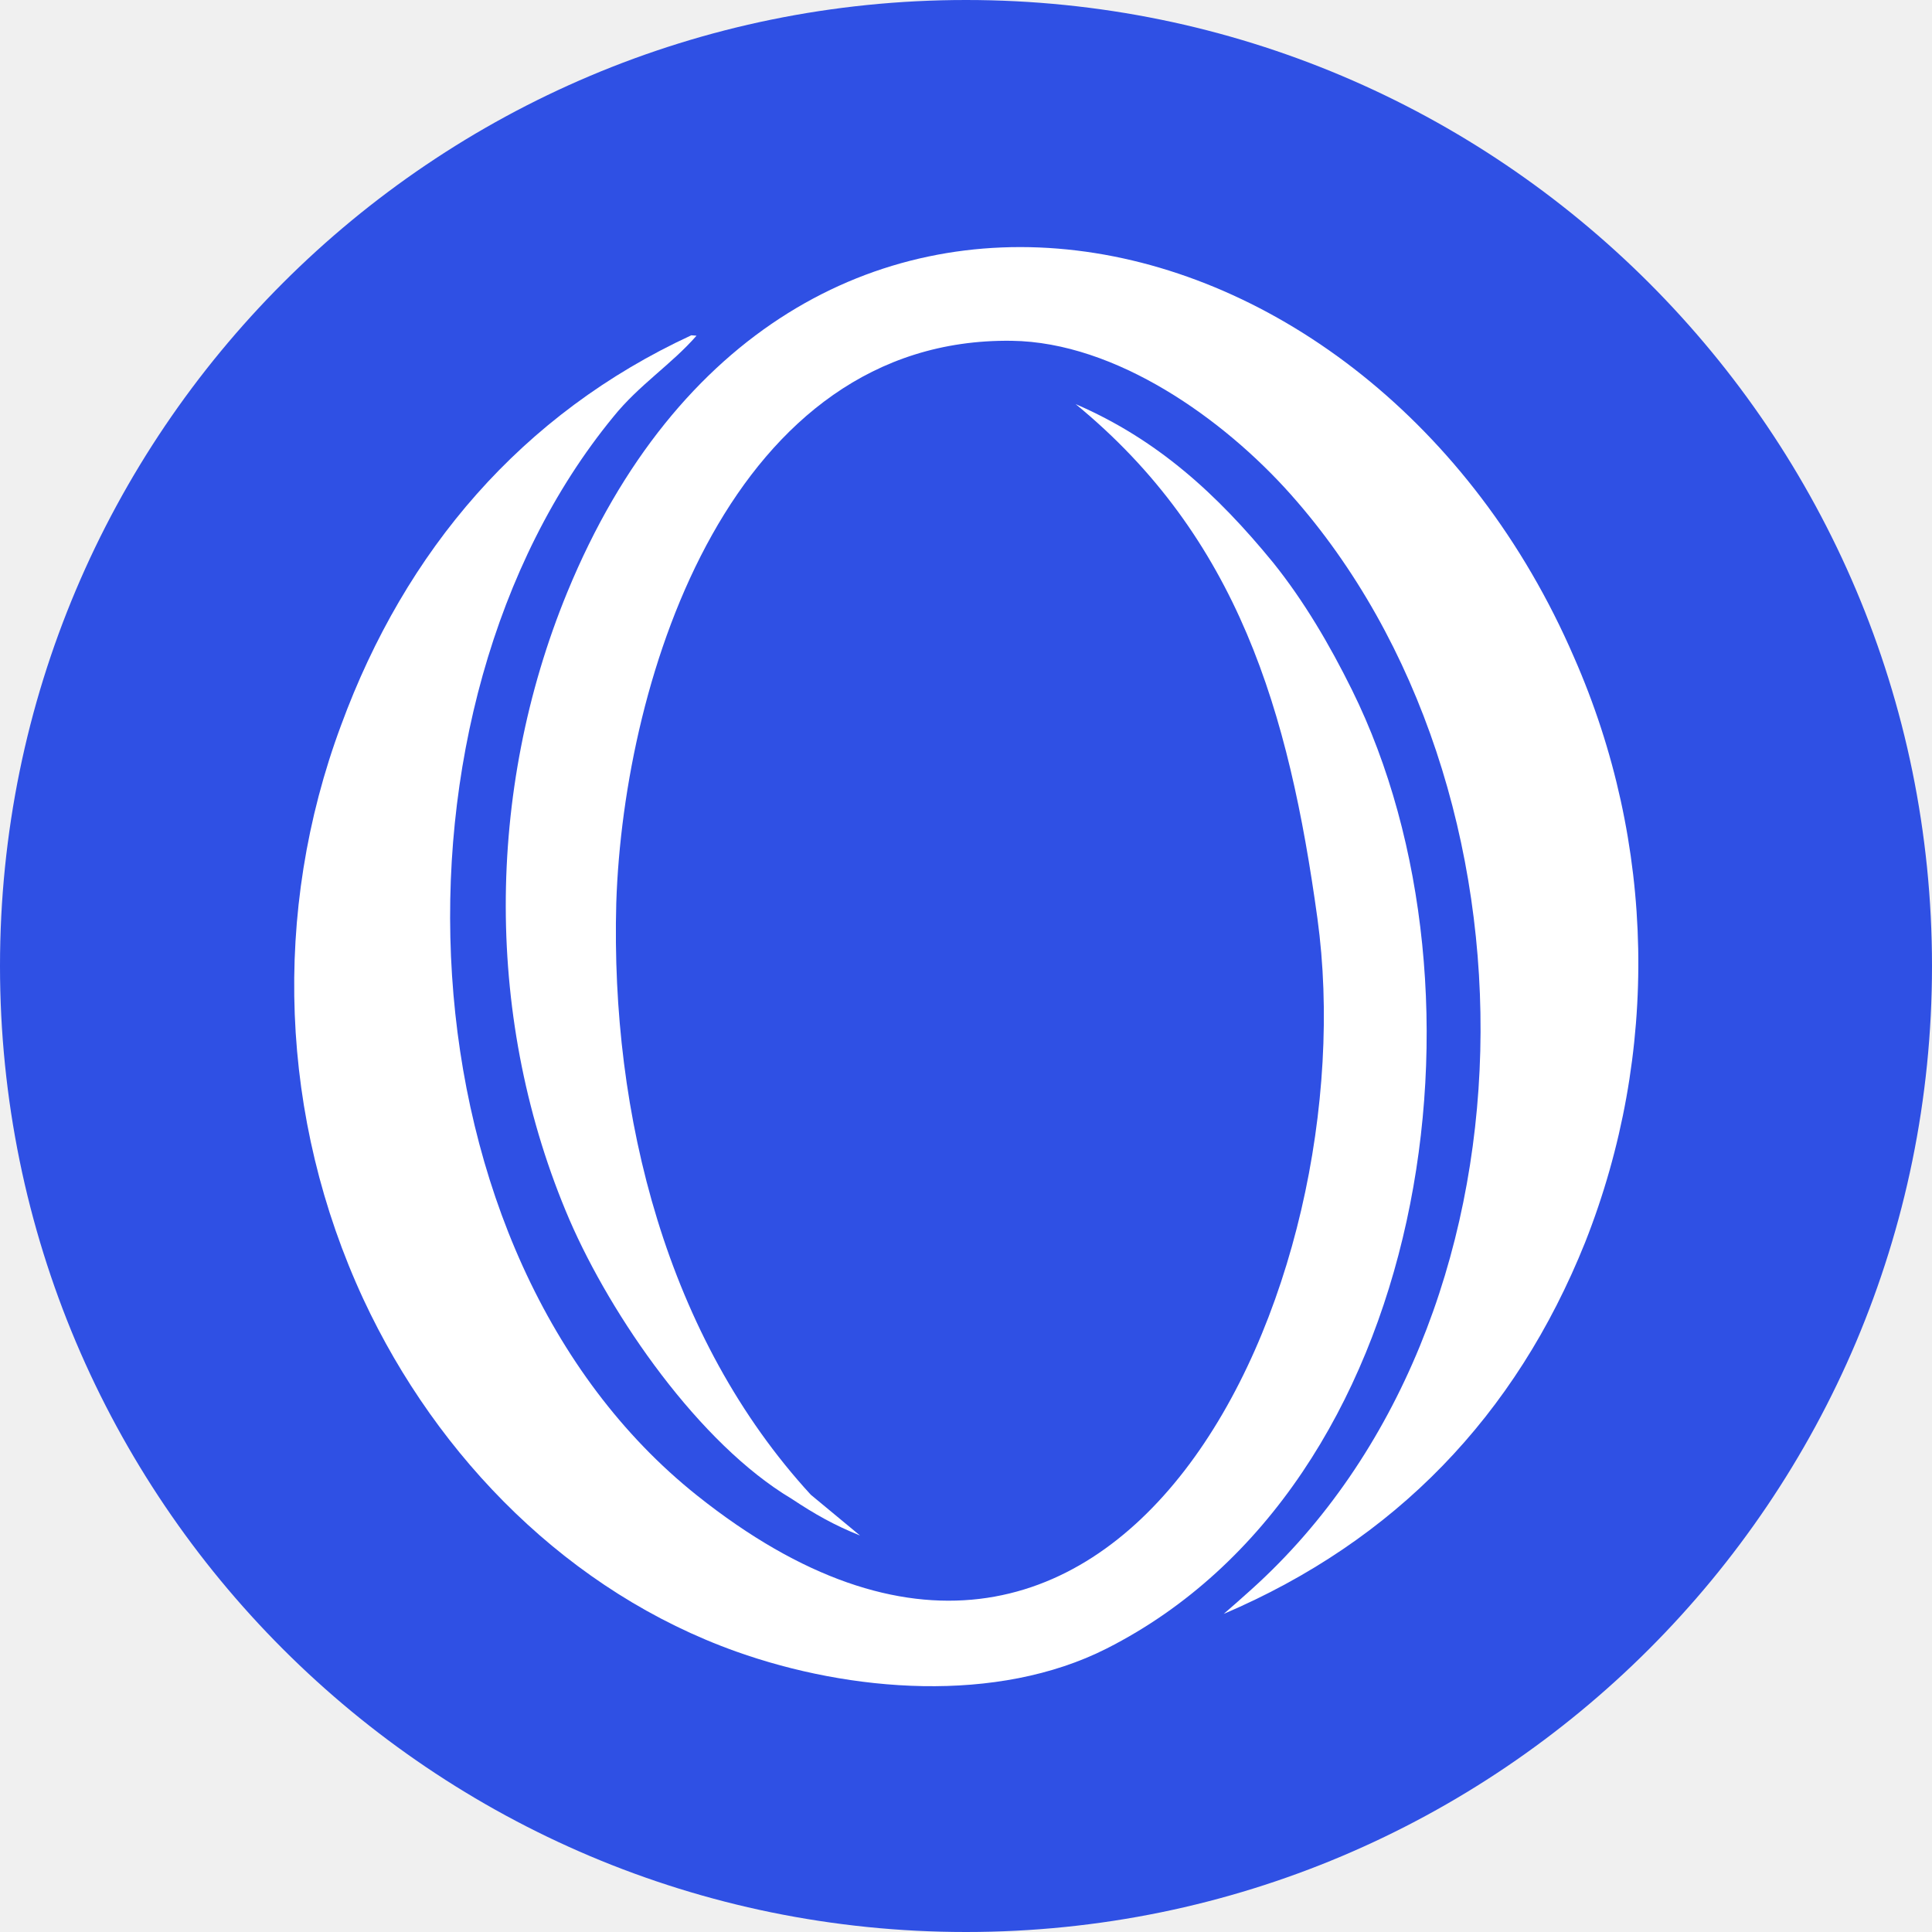
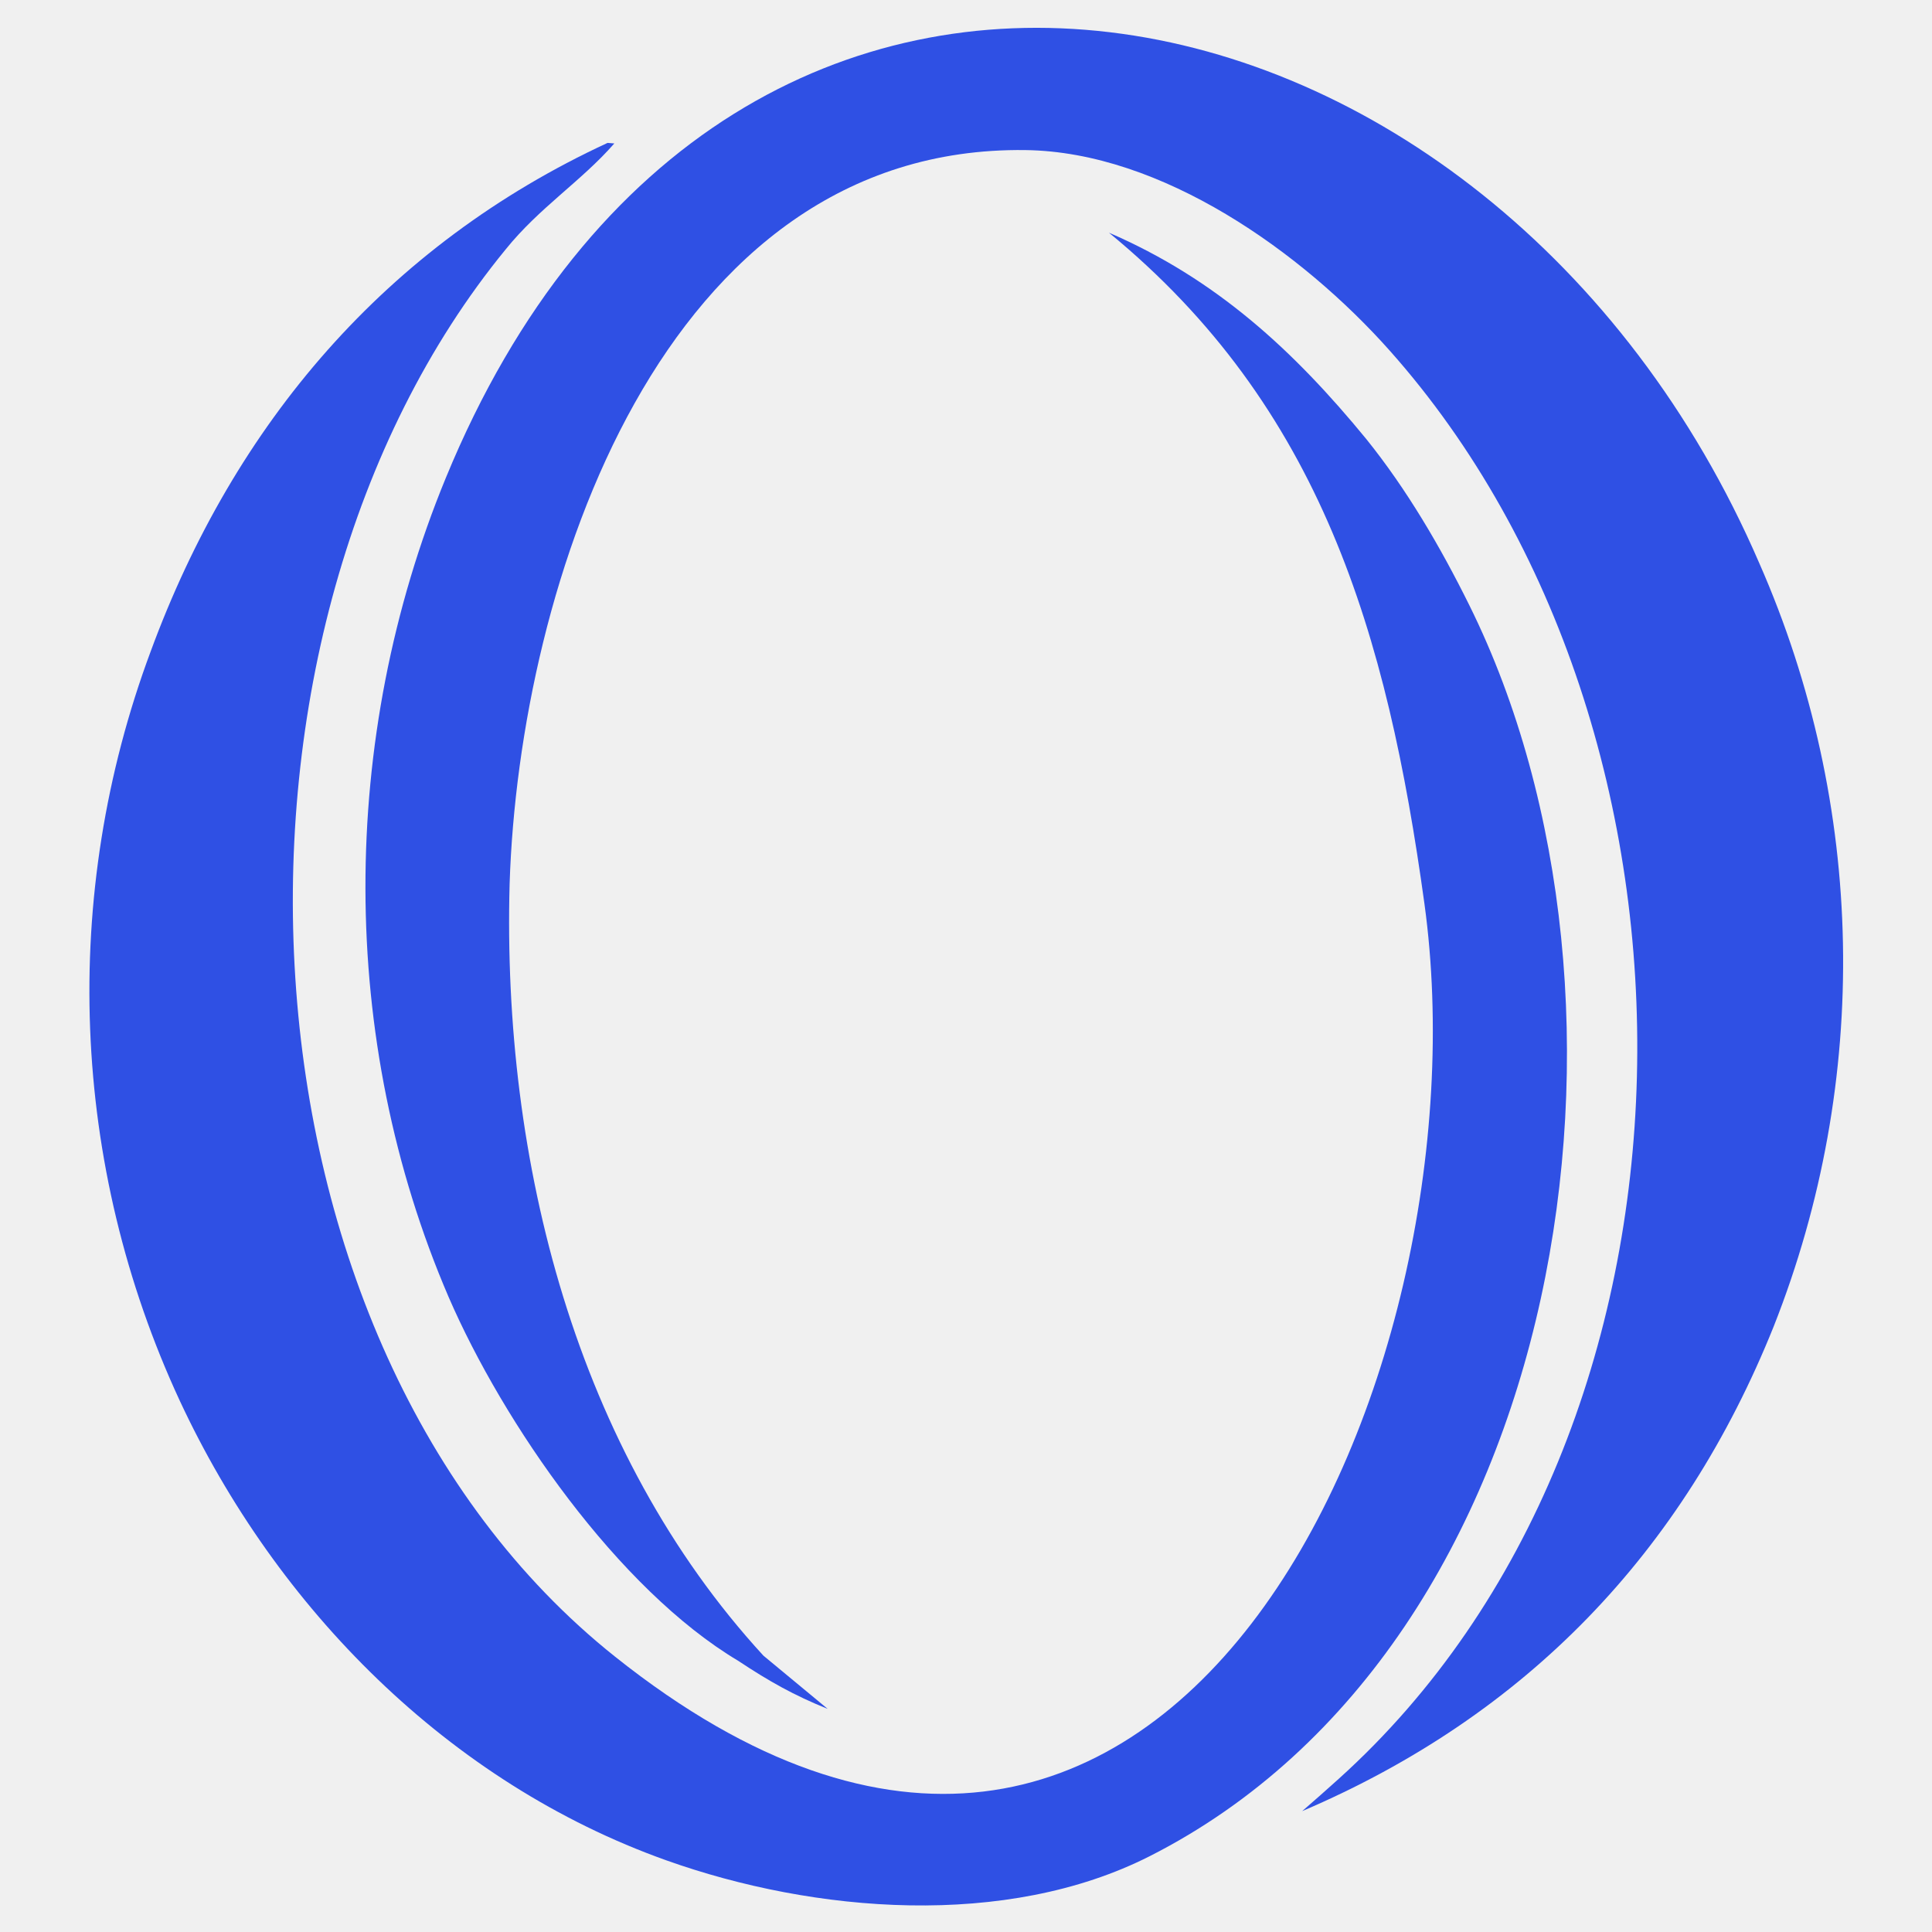
<svg xmlns="http://www.w3.org/2000/svg" width="500" height="500" viewBox="0 0 500 500" fill="none">
-   <rect width="500" height="500" rx="250" fill="#2F50E4" />
-   <path d="M204.852 387.873C180.964 373.632 158.244 340.745 147.386 315.691C125.392 264.556 125.587 204.894 146.811 153.275C203.154 16.25 354.966 48.82 407.35 170.091C428.505 218.16 429.541 272.696 410.228 321.534C392.211 366.435 361.051 398.733 316.7 417.675C319.131 415.571 321.539 413.443 323.926 411.29C400.832 342.005 401.432 203.7 334.041 127.949C316.749 108.511 288.881 88.547 261.803 88.196C189.606 87.261 161.41 174.493 159.491 233.707C157.996 288.758 172.599 346.281 209.831 386.834L222.58 397.394C215.873 394.704 210.891 391.877 204.852 387.873Z" fill="white" />
-   <path d="M178.916 86.772L180.259 86.879C173.72 94.367 165.365 99.612 158.688 107.918C96.707 183.531 102.227 324.726 180.393 387.027C289.833 474.255 353.985 332.259 340.944 237.649C333.561 184.081 320.434 139.1 278.367 104.579C299.614 113.756 315.004 127.929 329.431 145.533C337.452 155.507 344.097 166.843 349.883 178.537C388.628 256.813 369.983 384.254 286.461 426.61C257.991 441.049 219.973 437.916 190.573 427.437C147.457 412.069 113.258 377.494 94.057 336.259C72.361 289.49 70.281 235.985 88.279 187.673C104.908 142.419 135.036 107.087 178.916 86.772Z" fill="white" />
+   <path d="M191.074 429.834C159.907 411.254 130.263 368.345 116.096 335.657C87.4 268.94 87.655 191.098 115.347 123.75C188.858 -55.029 386.93 -12.534 455.276 145.69C482.878 208.407 484.23 279.561 459.031 343.281C435.524 401.864 394.869 444.003 337.004 468.718C340.175 465.973 343.318 463.196 346.431 460.387C446.772 369.989 447.555 189.54 359.629 90.707C337.067 65.346 300.708 39.299 265.378 38.841C171.182 37.621 134.394 151.433 131.89 228.691C129.94 300.518 148.992 375.569 197.57 428.479L214.204 442.257C205.453 438.747 198.952 435.059 191.074 429.834Z" fill="#2F50E4" />
+   <path d="M157.235 36.983L158.987 37.122C150.455 46.892 139.554 53.736 130.843 64.572C49.975 163.226 57.177 347.446 159.162 428.731C301.95 542.539 385.65 357.273 368.635 233.835C359.002 163.944 341.876 105.256 286.99 60.216C314.711 72.189 334.791 90.681 353.615 113.649C364.079 126.663 372.75 141.453 380.299 156.71C430.849 258.838 406.523 425.112 297.551 480.376C260.405 499.214 210.803 495.127 172.443 481.455C116.189 461.404 71.57 416.293 46.517 362.493C18.211 301.473 15.496 231.663 38.979 168.63C60.675 109.586 99.983 63.488 157.235 36.983Z" fill="#2F50E4" />
</svg>
